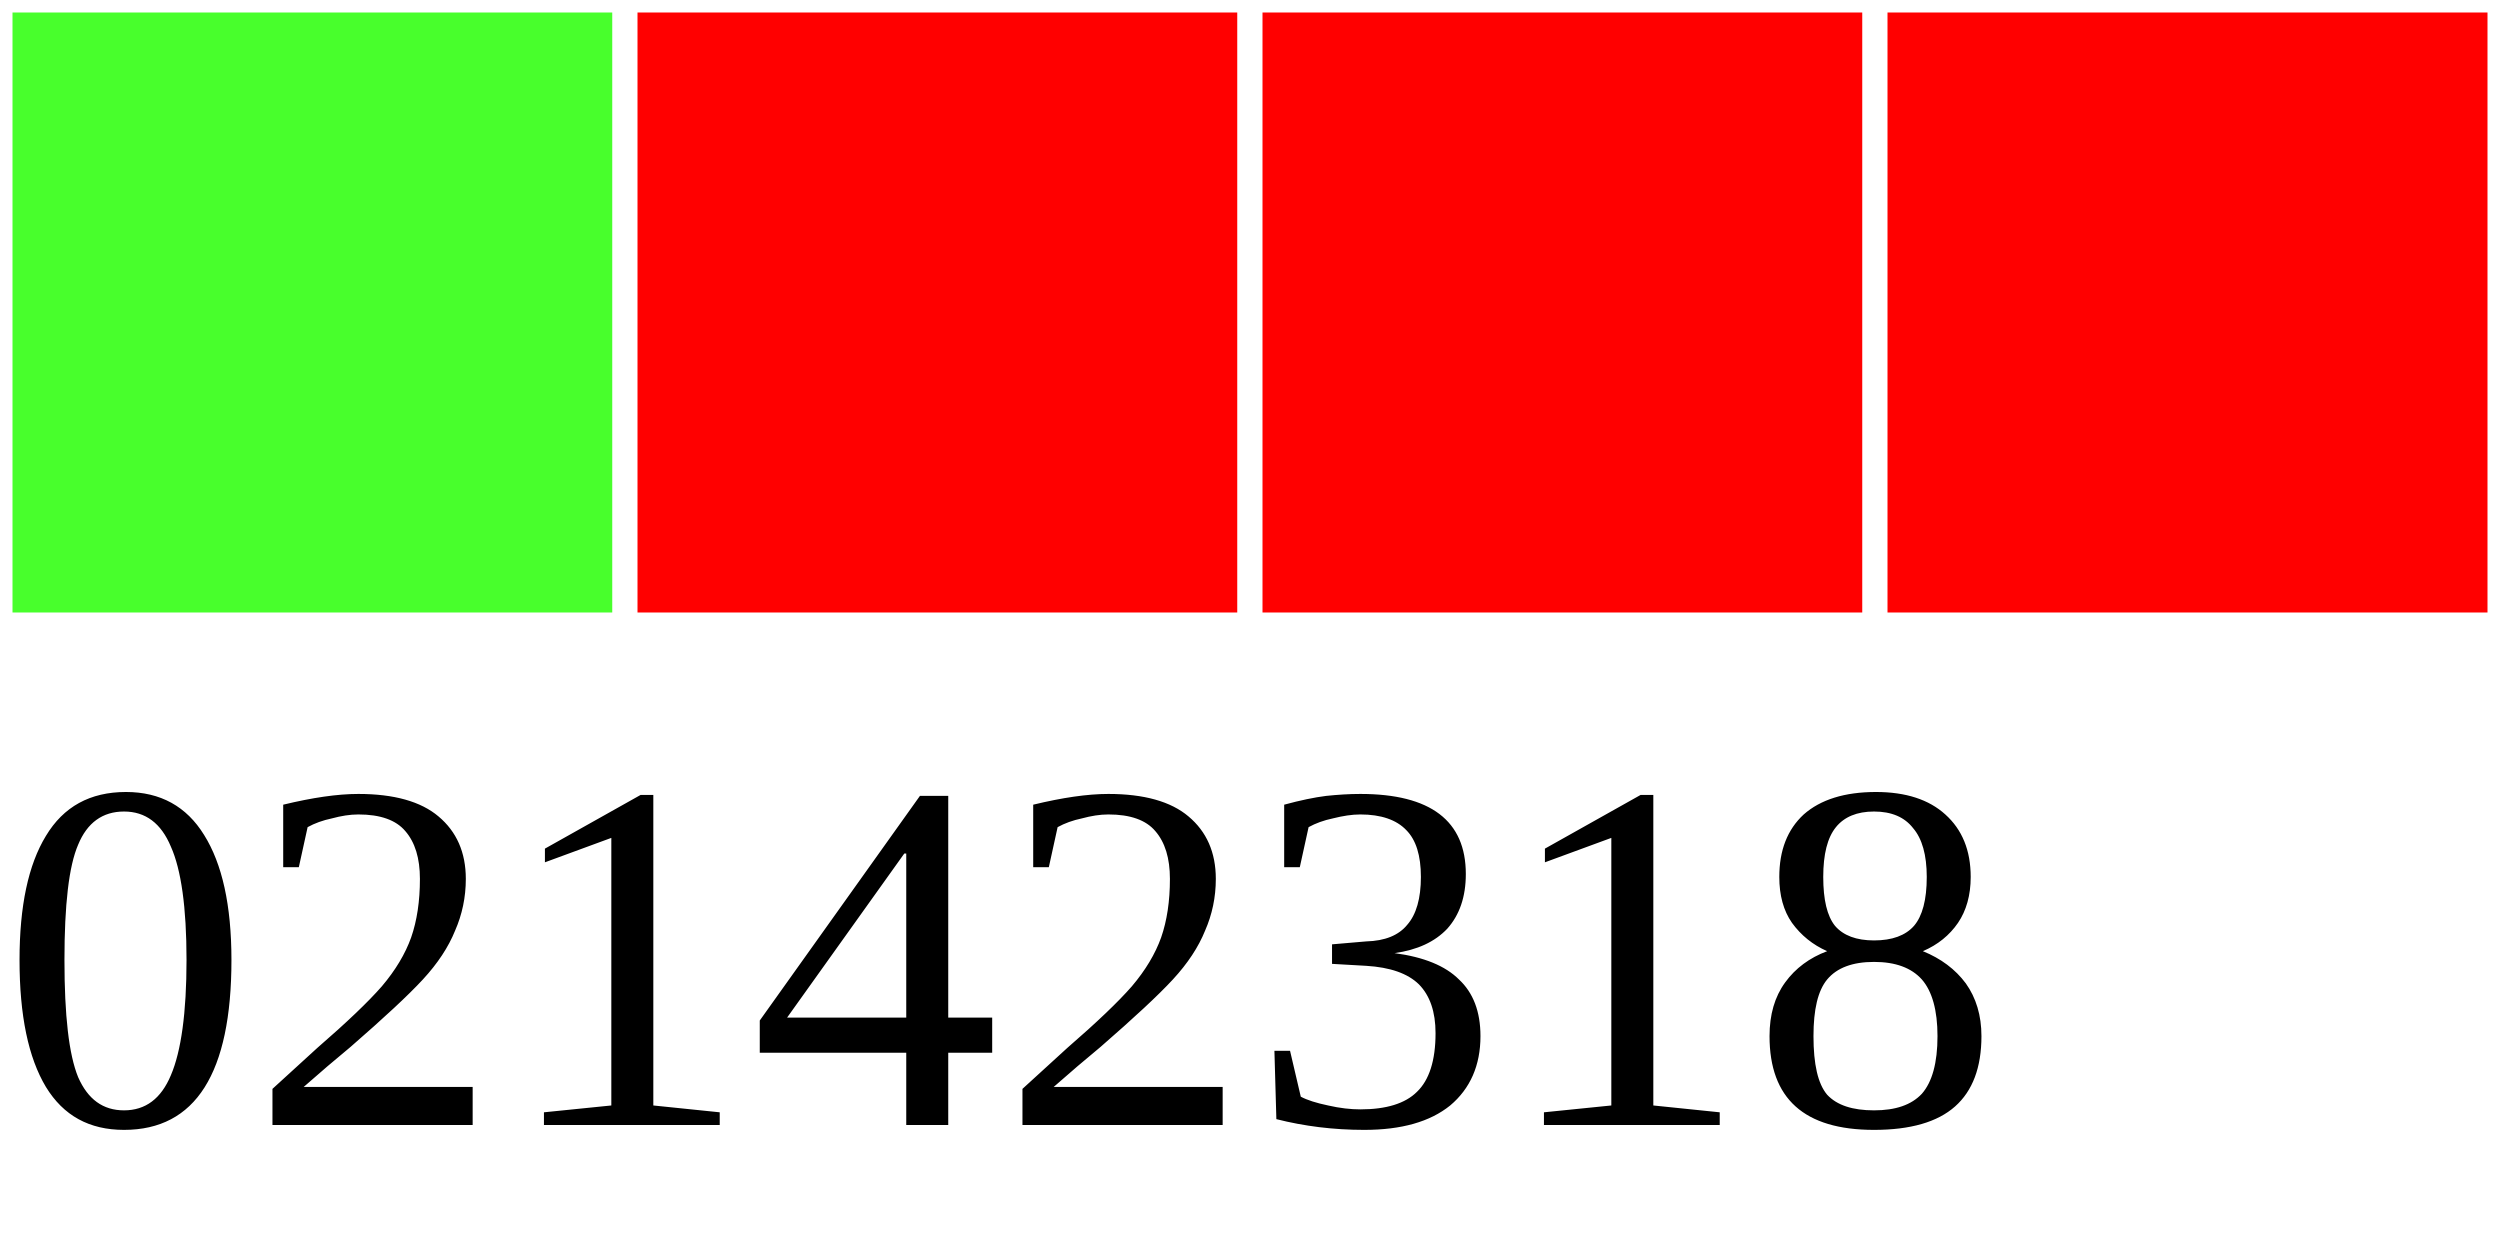
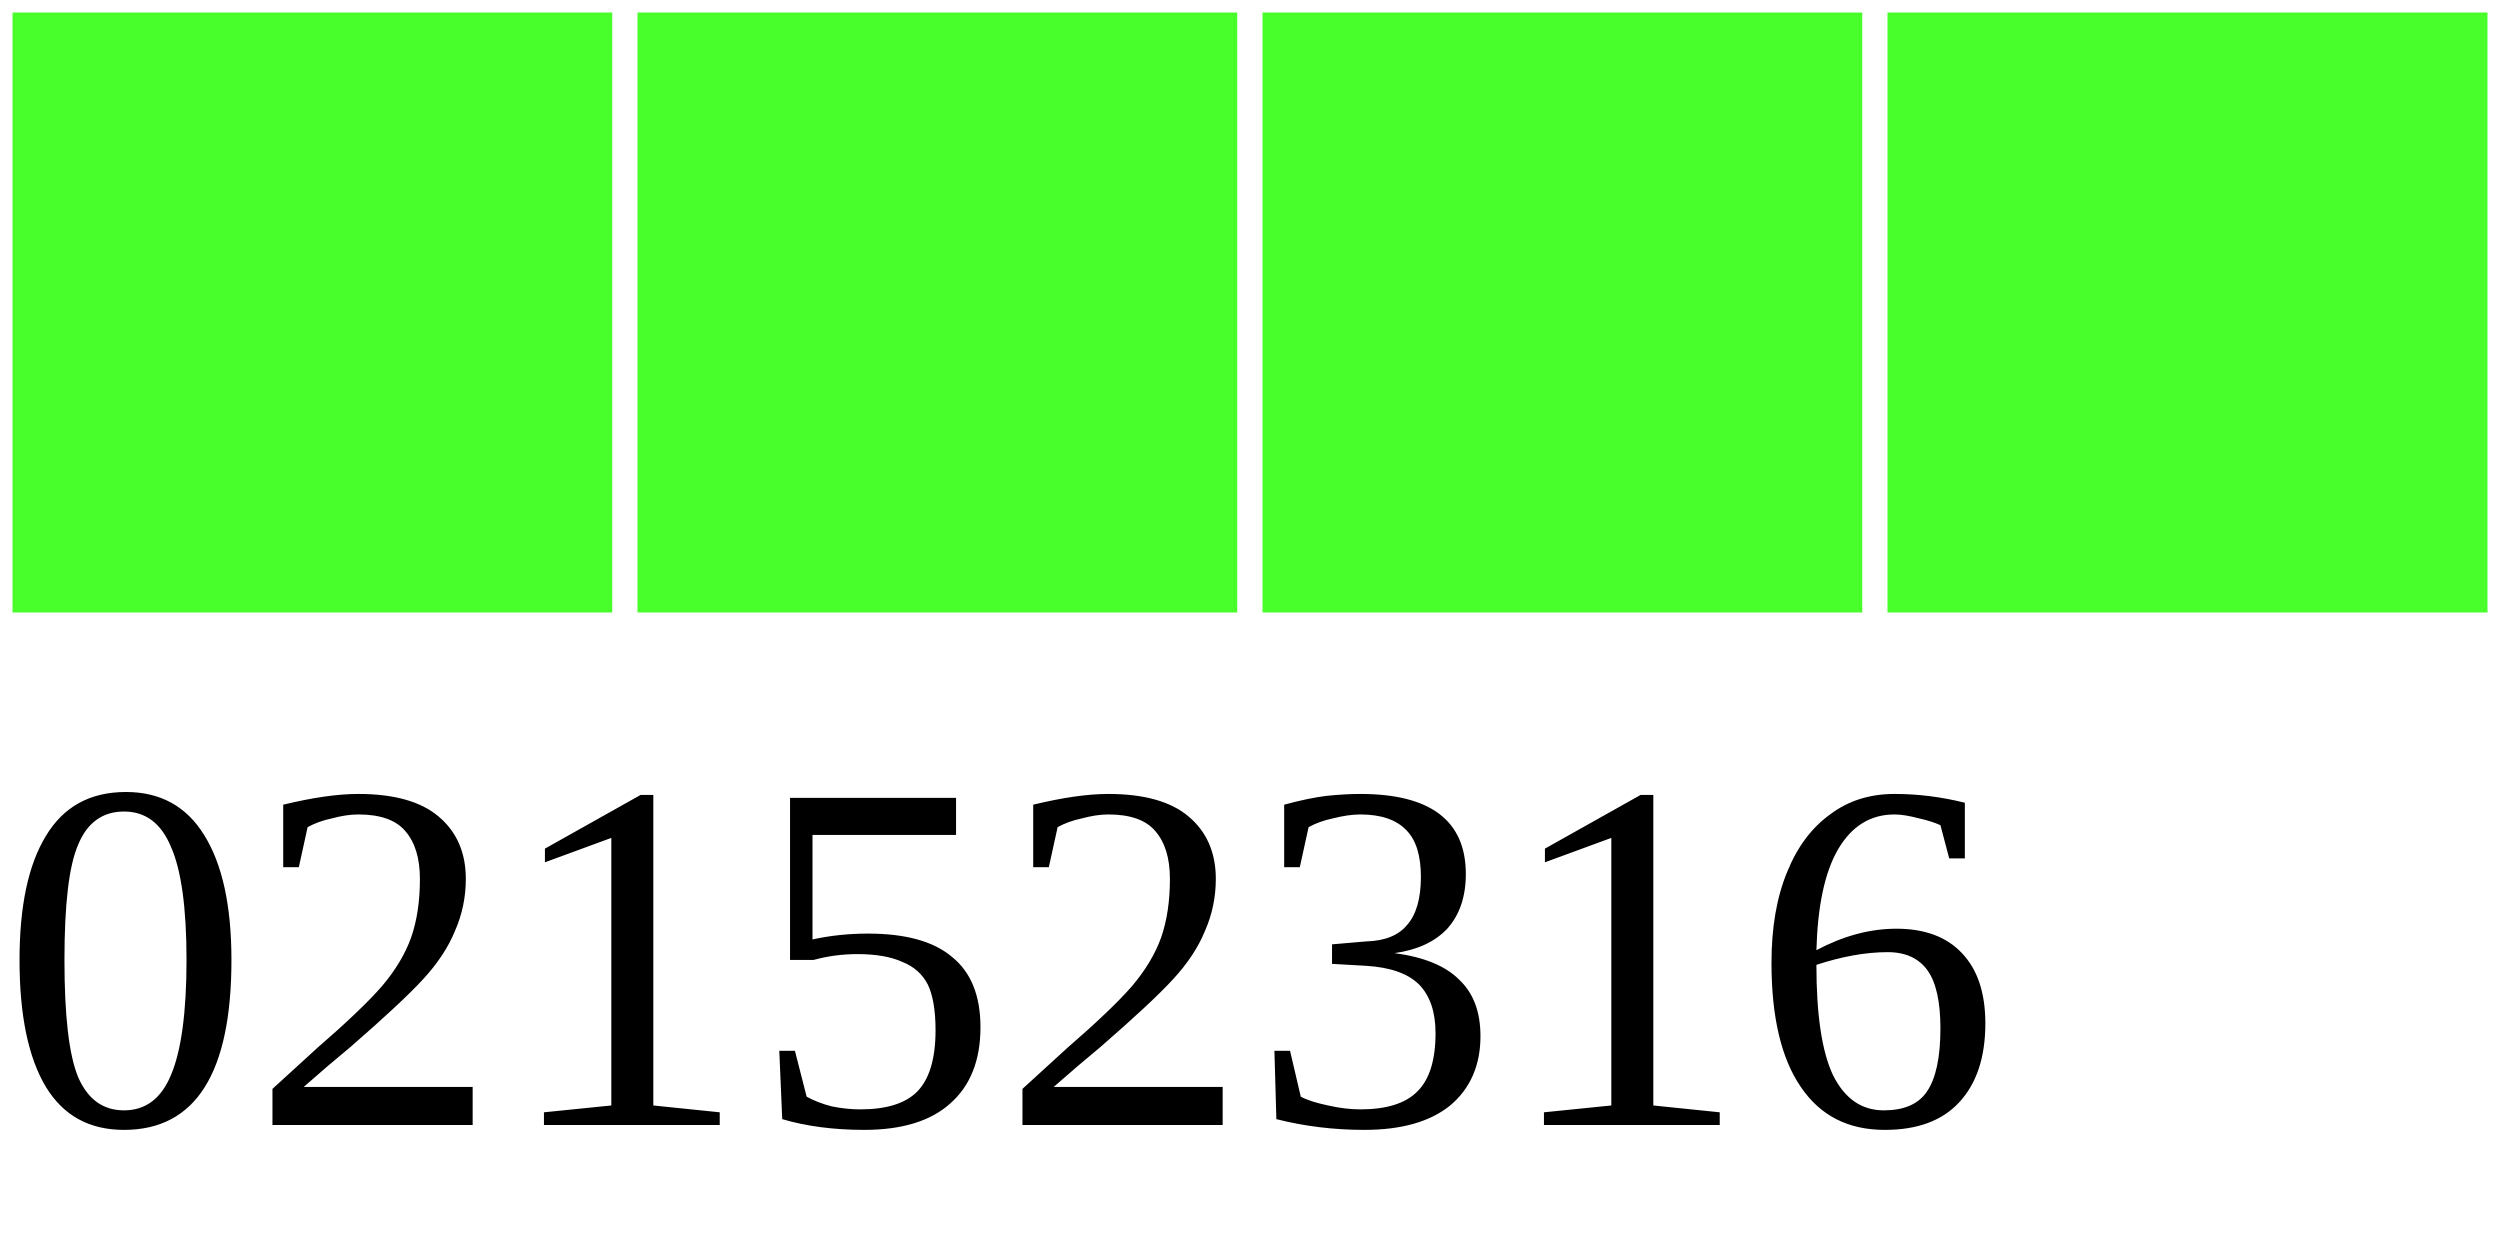
<svg xmlns="http://www.w3.org/2000/svg" width="40" height="20">
  <g>
    <rect width="10" height="10" style="fill:#48FF2C;stroke-width:0.4;stroke:rgb(255,255,255)" x="0" />
-     <rect width="10" height="10" style="fill:#FF0000;stroke-width:0.4;stroke:rgb(255,255,255)" x="10" />
-     <rect width="10" height="10" style="fill:#FF0000;stroke-width:0.4;stroke:rgb(255,255,255)" x="20" />
-     <rect width="10" height="10" style="fill:#FF0000;stroke-width:0.4;stroke:rgb(255,255,255)" x="30" />
-     <text x="0" y="18" fill="black" font-size="8">02142318</text>
+     <rect width="10" height="10" style="fill:#48FF2C;stroke-width:0.4;stroke:rgb(255,255,255)" x="10" />
+     <rect width="10" height="10" style="fill:#48FF2C;stroke-width:0.4;stroke:rgb(255,255,255)" x="20" />
+     <rect width="10" height="10" style="fill:#48FF2C;stroke-width:0.4;stroke:rgb(255,255,255)" x="30" />
+     <text x="0" y="18" fill="black" font-size="8">02152316</text>
  </g>
</svg>
